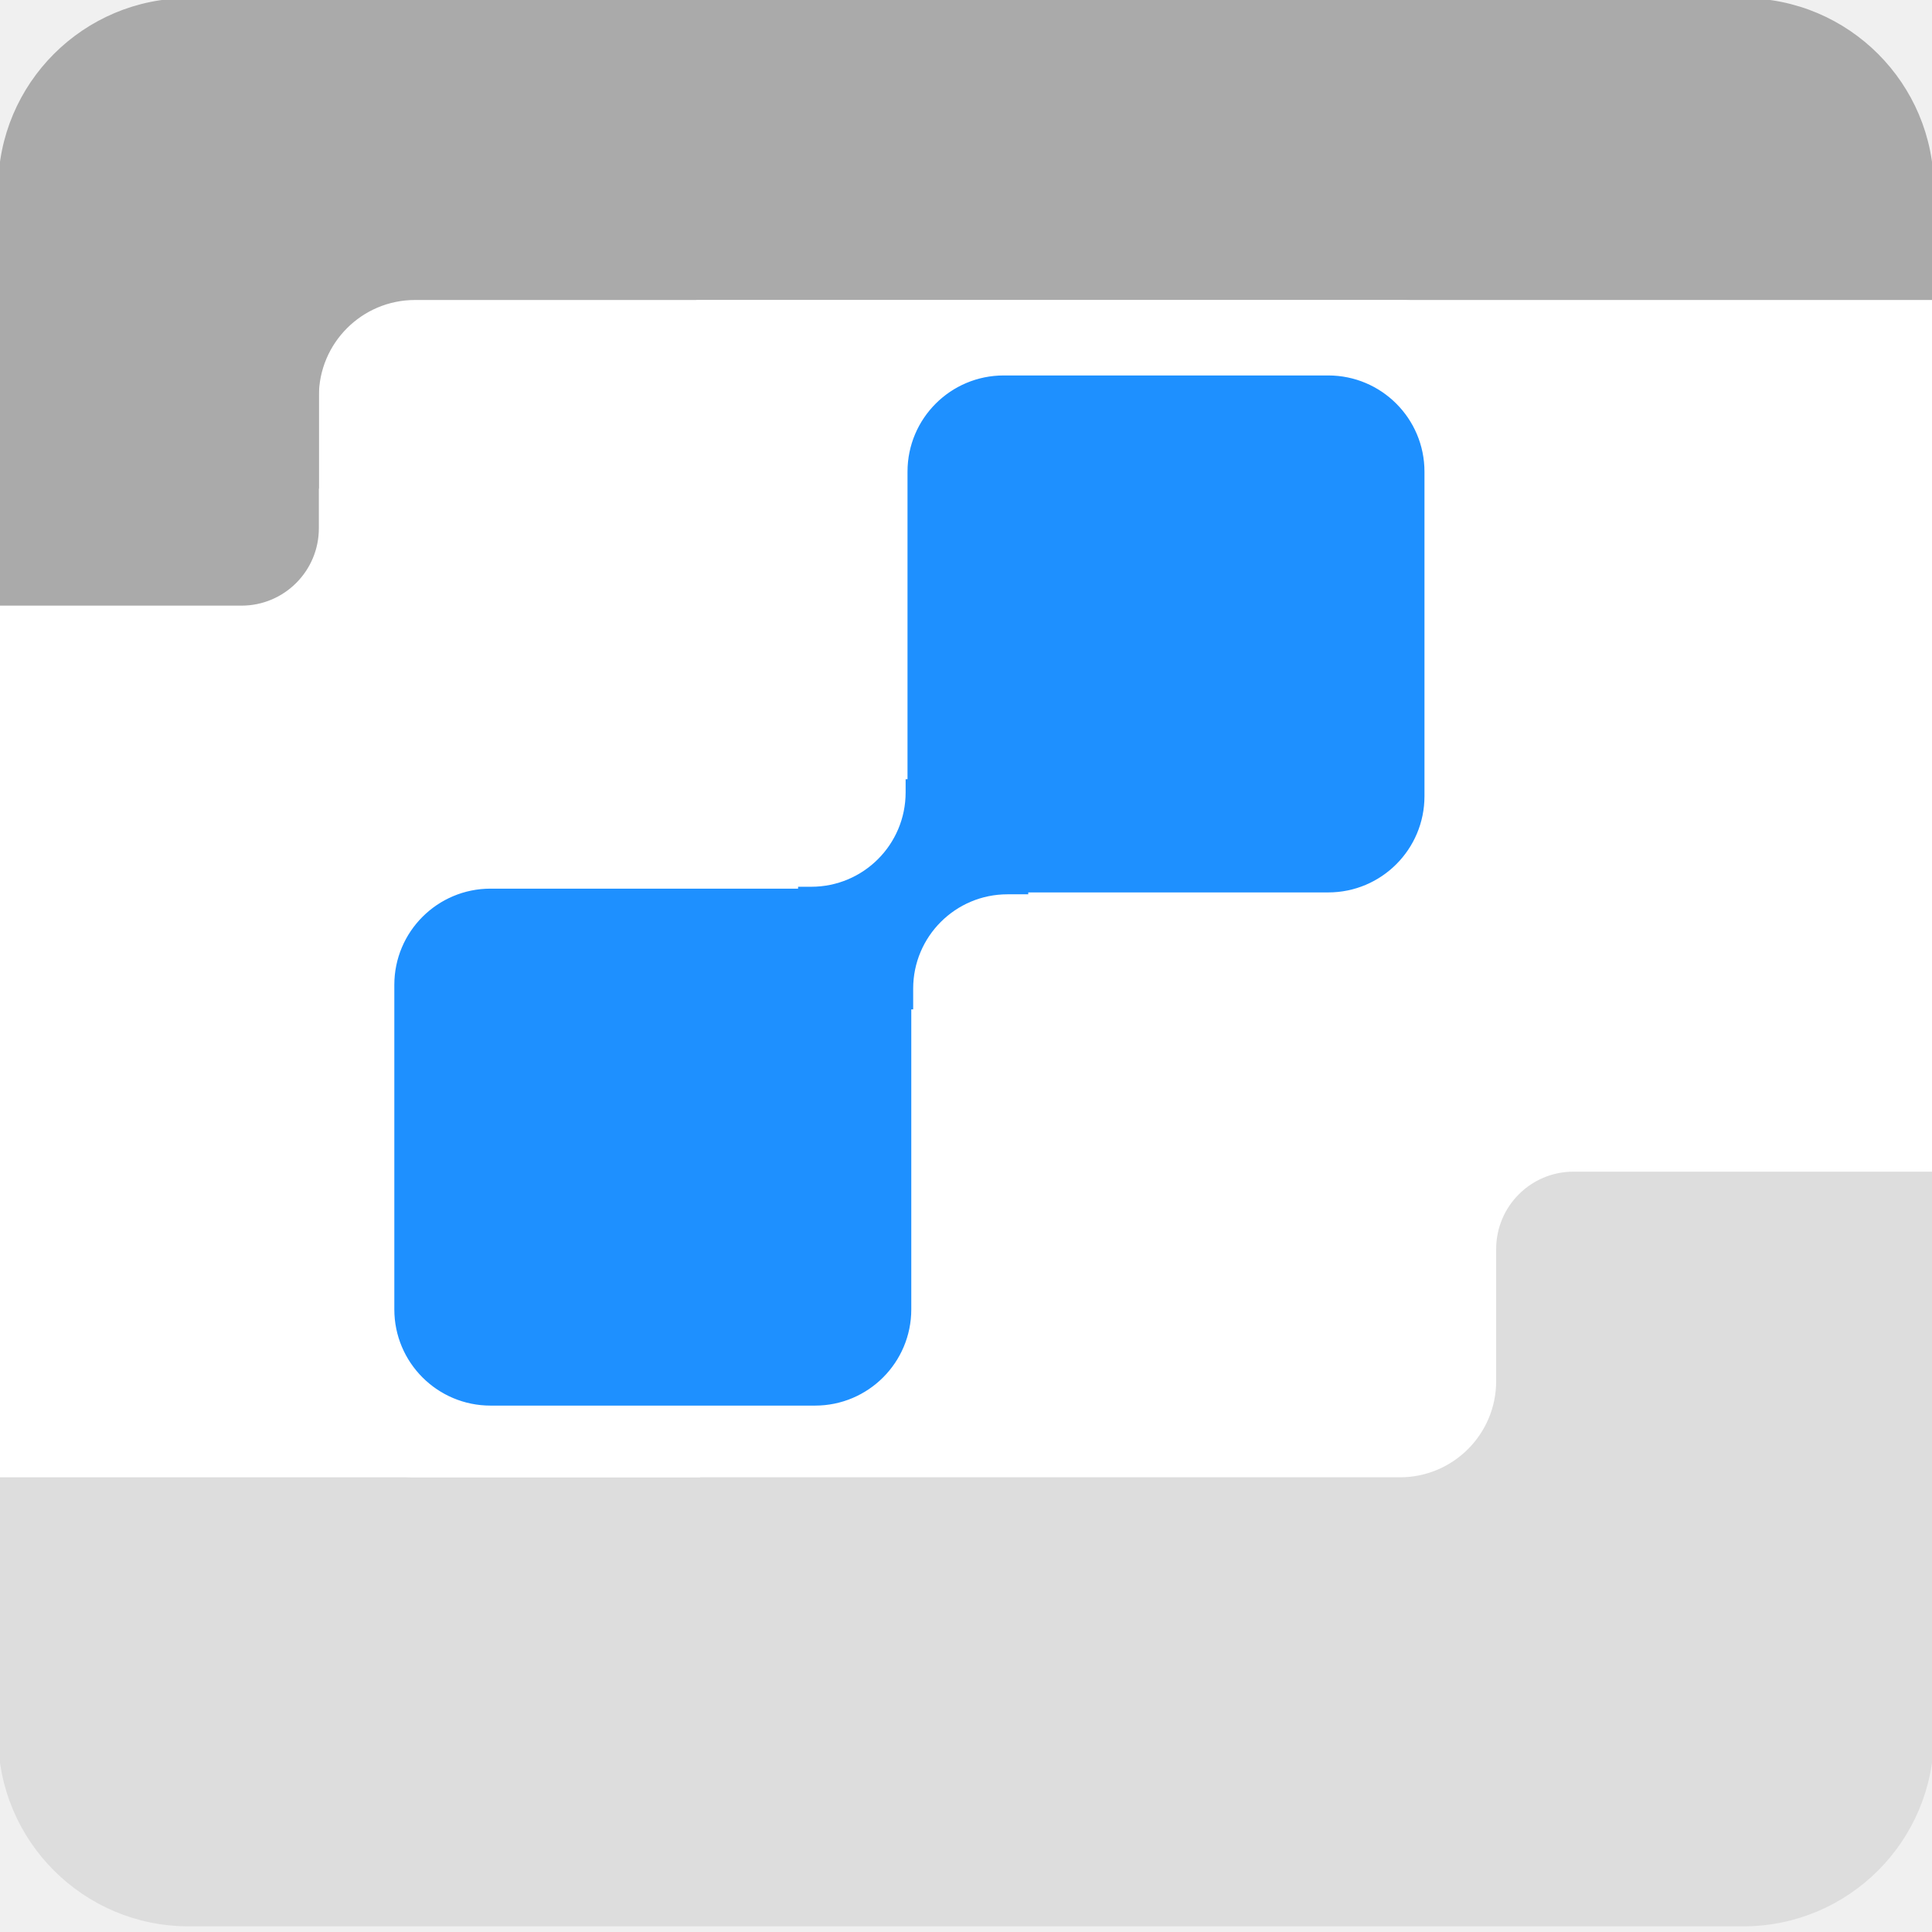
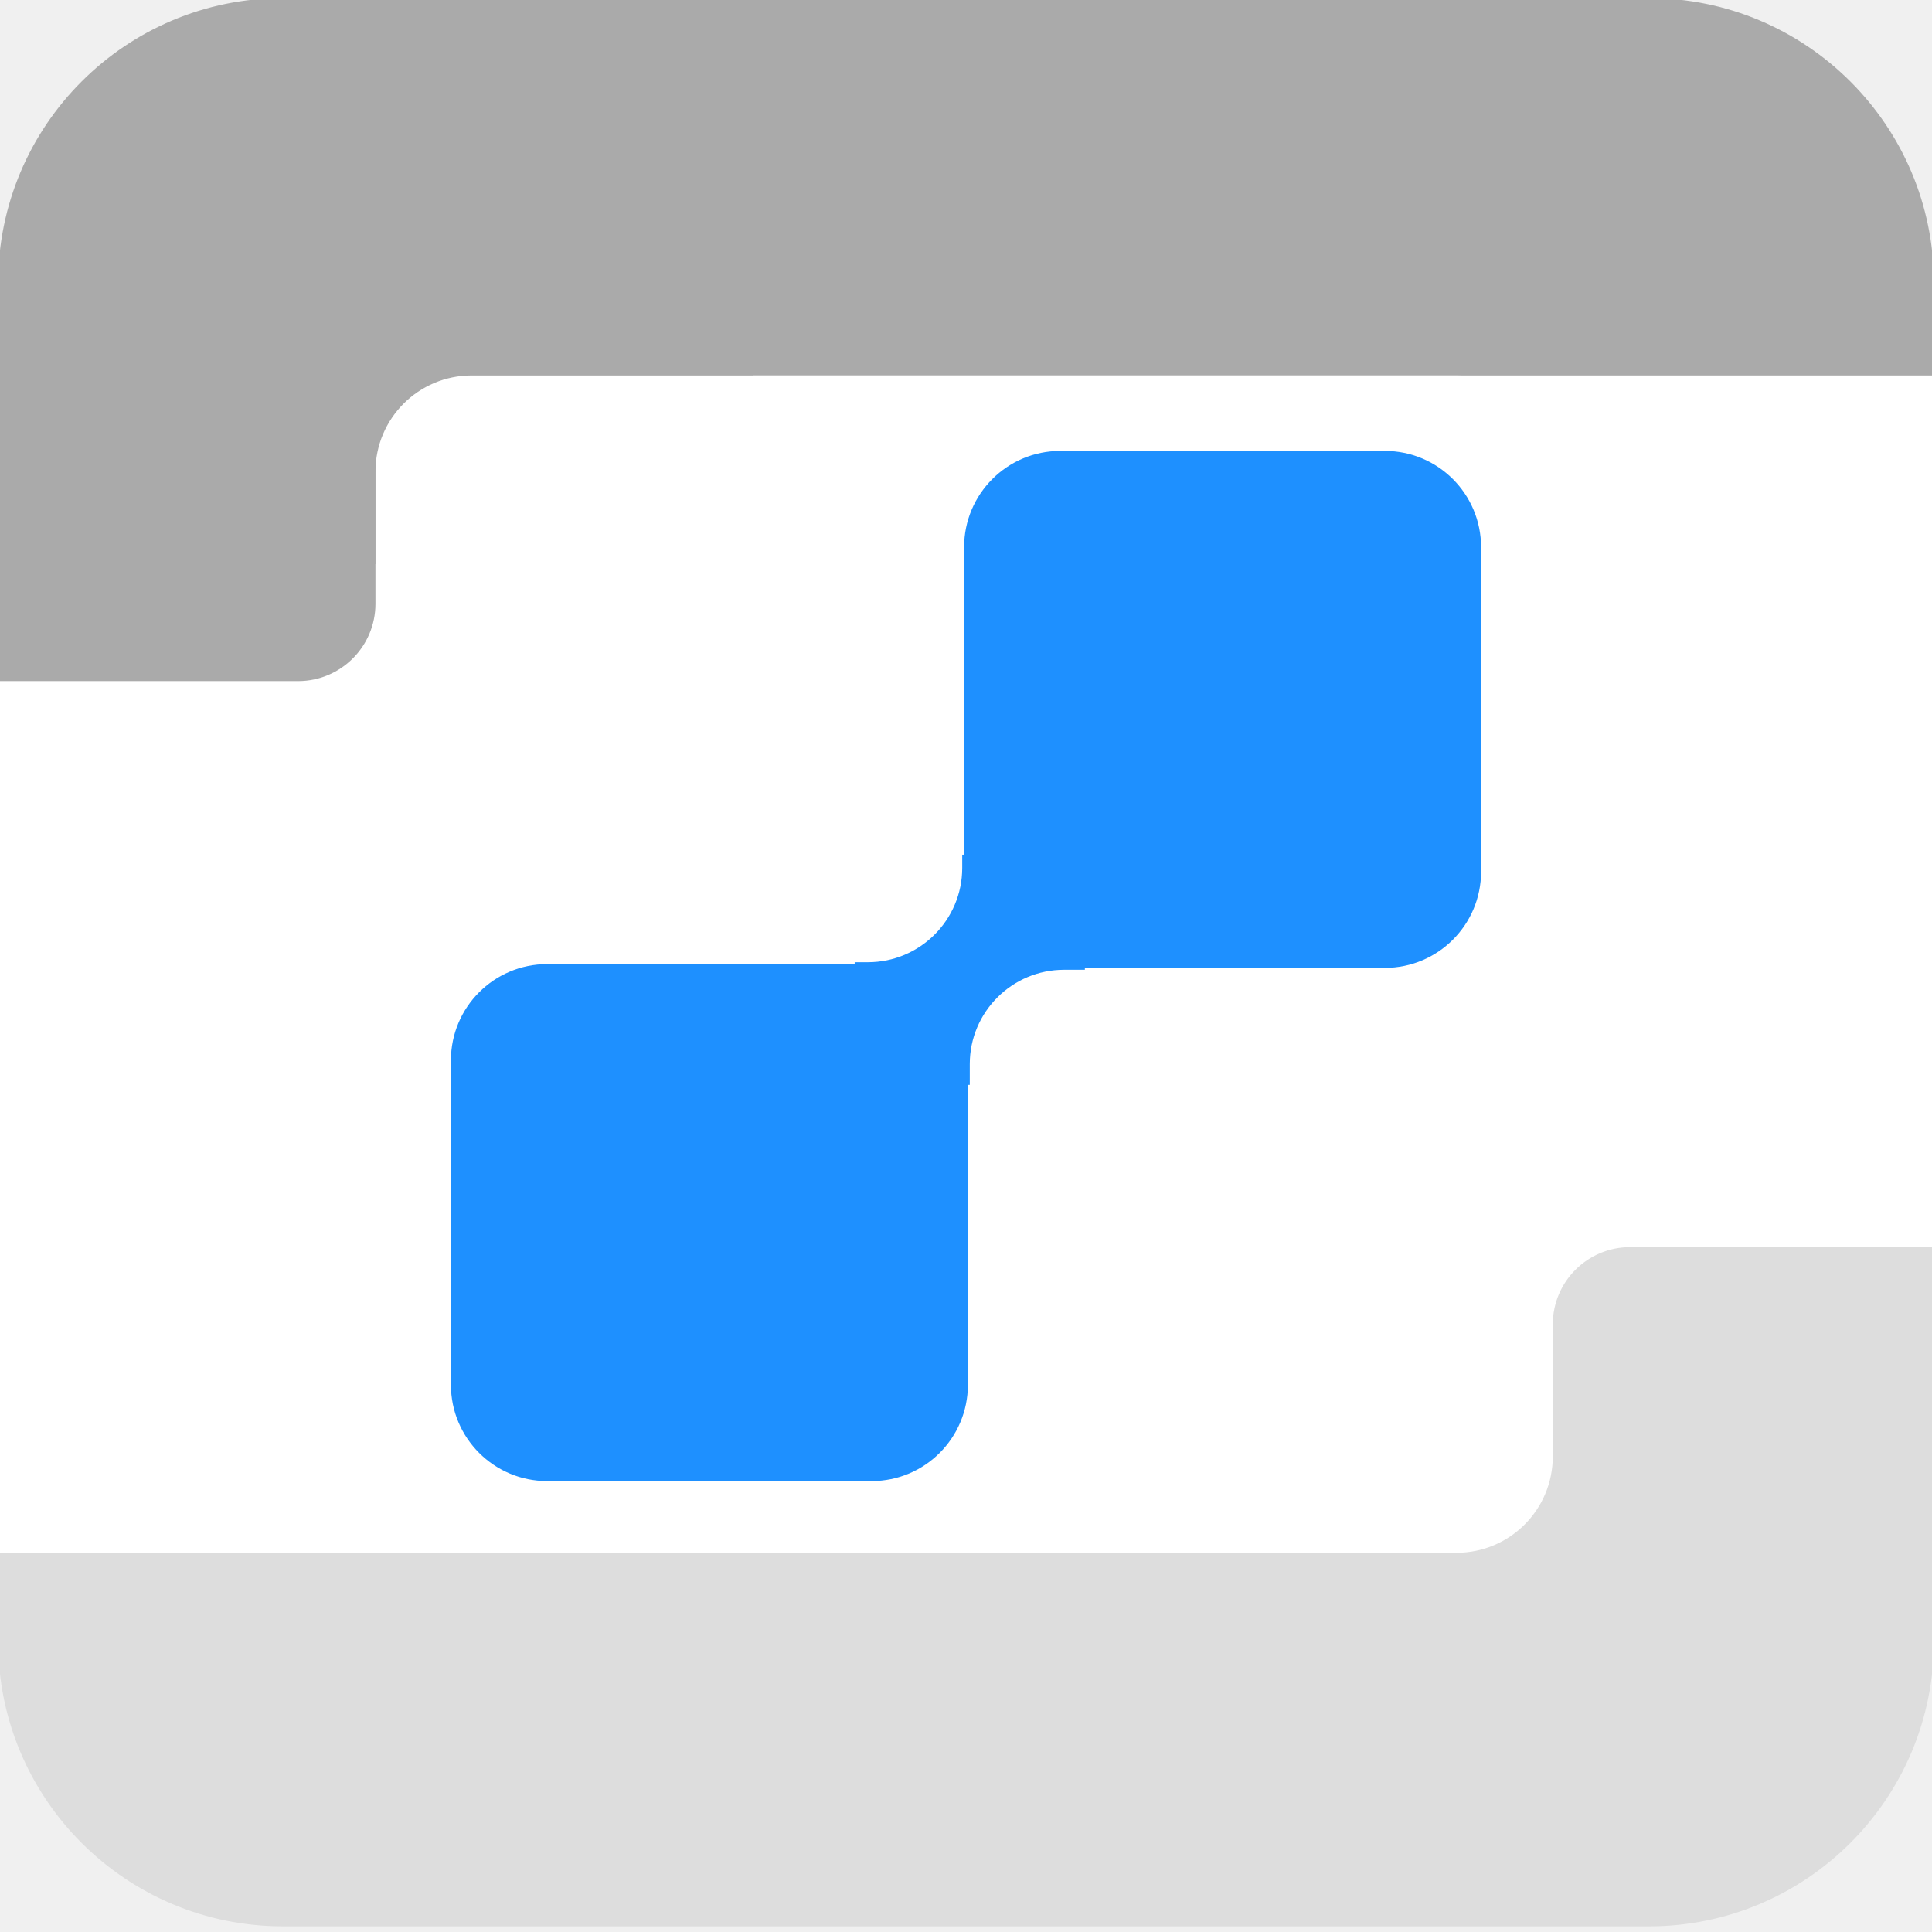
<svg xmlns="http://www.w3.org/2000/svg" xml:space="preserve" width="512" height="512">
  <g transform="">
-     <rect x="0" y="0" width="512" height="255" fill="#AAAAAA" stroke="#AAAAAA" rx="50" ry="50" />
-     <rect x="0" y="255" width="512" height="255" fill="#DDDDDD" stroke="#DDDDDD" rx="50" ry="50" />
-     <g transform="translate(-15,-20)">
+     <rect x="0" y="0" width="512" height="255" fill="#AAAAAA" stroke="#AAAAAA" rx="75" ry="75" />
+     <rect x="0" y="255" width="512" height="255" fill="#DDDDDD" stroke="#DDDDDD" rx="75" ry="75" />
+     <g transform="translate(-0,-0)">
      <rect x="0" y="150" width="1000" height="211" fill="#FFFFFF" stroke="#FFFFFF" />
      <rect x="100" y="100" width="311" height="311" fill="#FFFFFF" stroke="#FFFFFF" rx="25" ry="25" />
      <rect x="200" y="100" width="1000" height="100" fill="#FFFFFF" stroke="#FFFFFF" />
      <rect x="0" y="311" width="200" height="100" fill="#FFFFFF" stroke="#FFFFFF" />
      <rect x="-101" y="100" width="200" height="80" fill="#AAAAAA" stroke="#AAAAAA" rx="20" ry="20" />
      <rect x="412" y="331" width="200" height="100" fill="#DDDDDD" stroke="#DDDDDD" rx="20" ry="20" />
      <rect x="256" y="120" width="136" height="136" fill="dodgerblue" stroke="dodgerblue" rx="25" ry="25" />
      <rect x="120" y="256" width="136" height="136" fill="dodgerblue" stroke="dodgerblue" rx="25" ry="25" />
      <rect x="227" y="227" width="60" height="60" fill="dodgerblue" stroke="dodgerblue" />
      <rect x="119" y="119" width="136" height="136" fill="white" rx="25" ry="25" />
      <rect x="257" y="257" width="136" height="136" fill="white" rx="25" ry="25" />
    </g>
  </g>
</svg>
